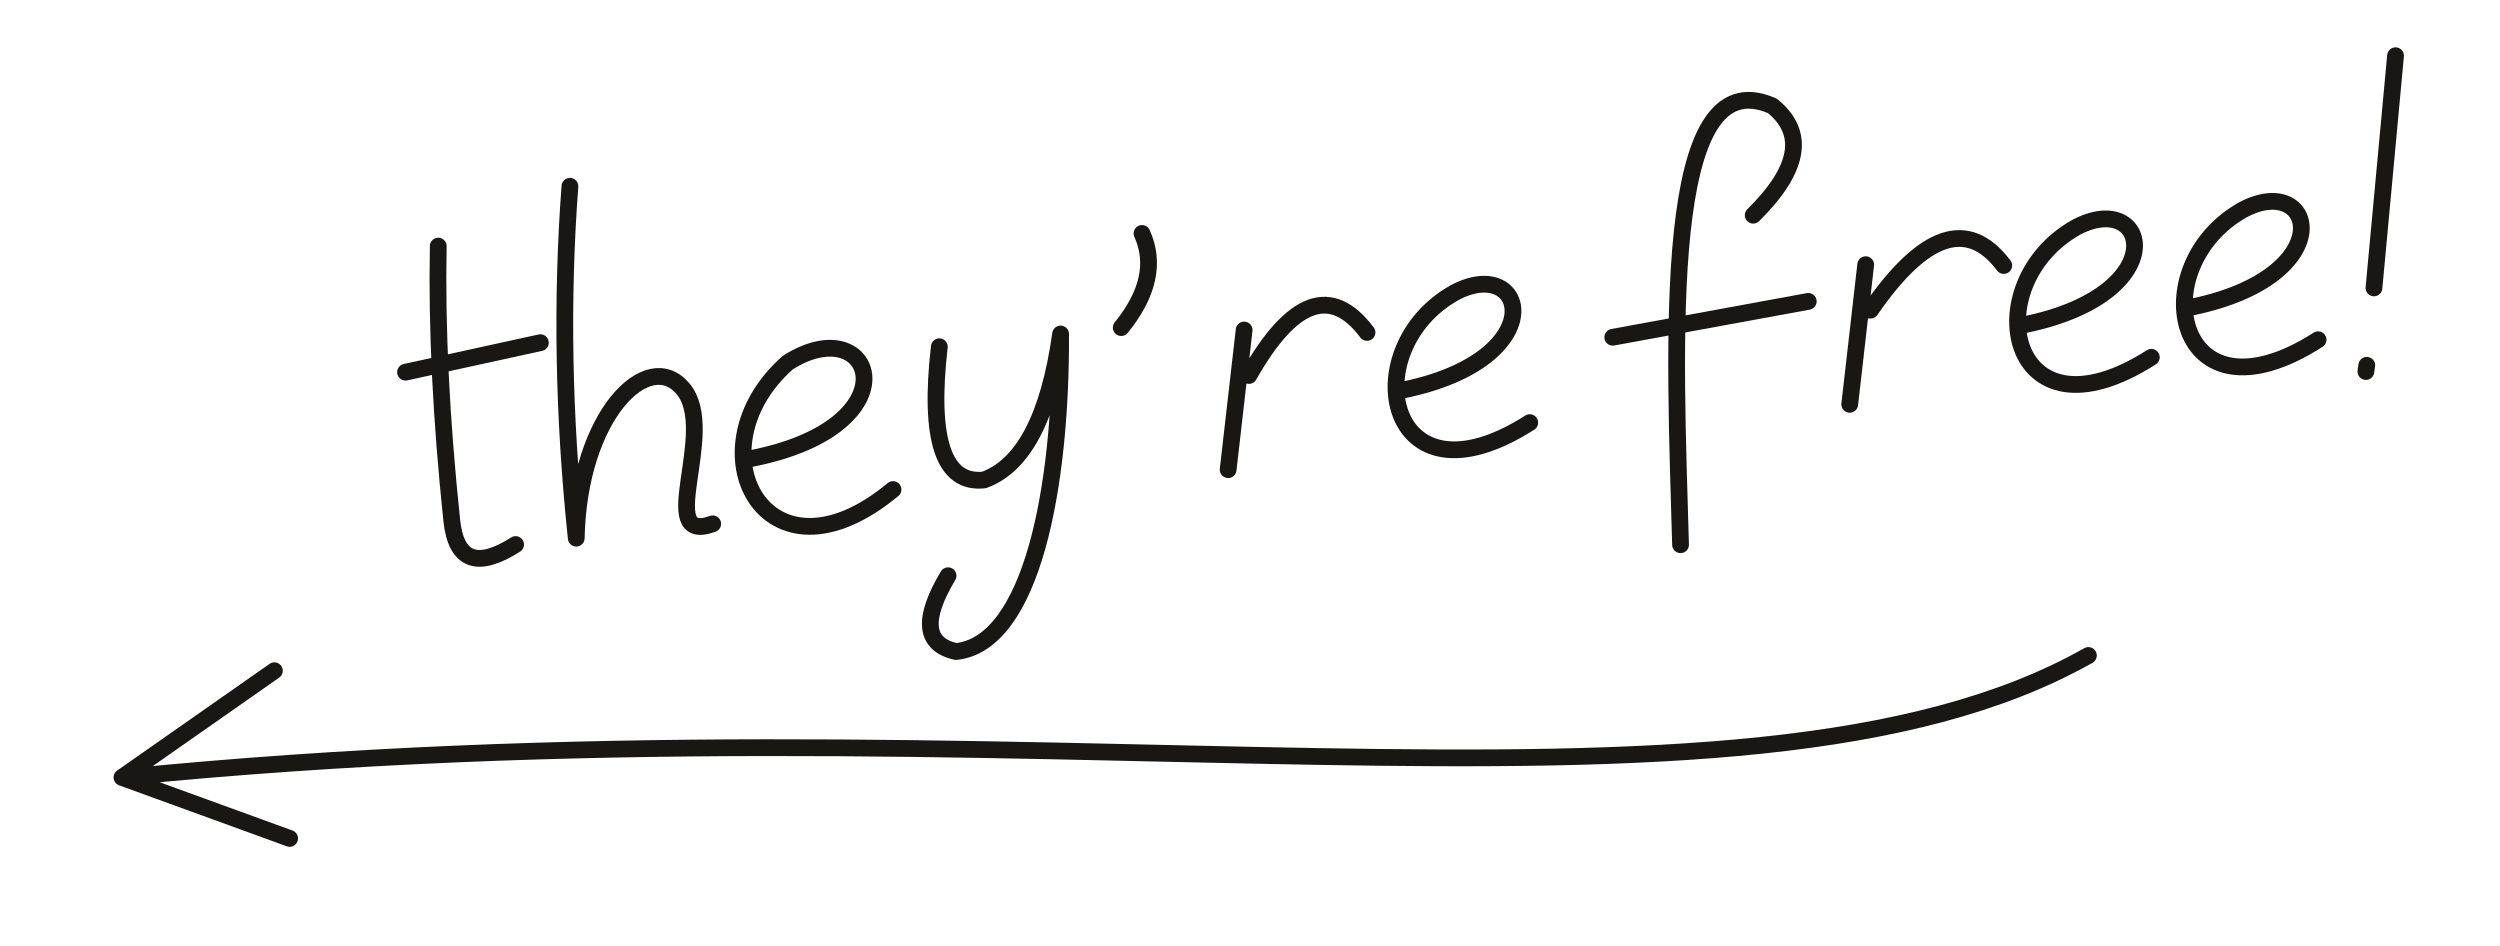
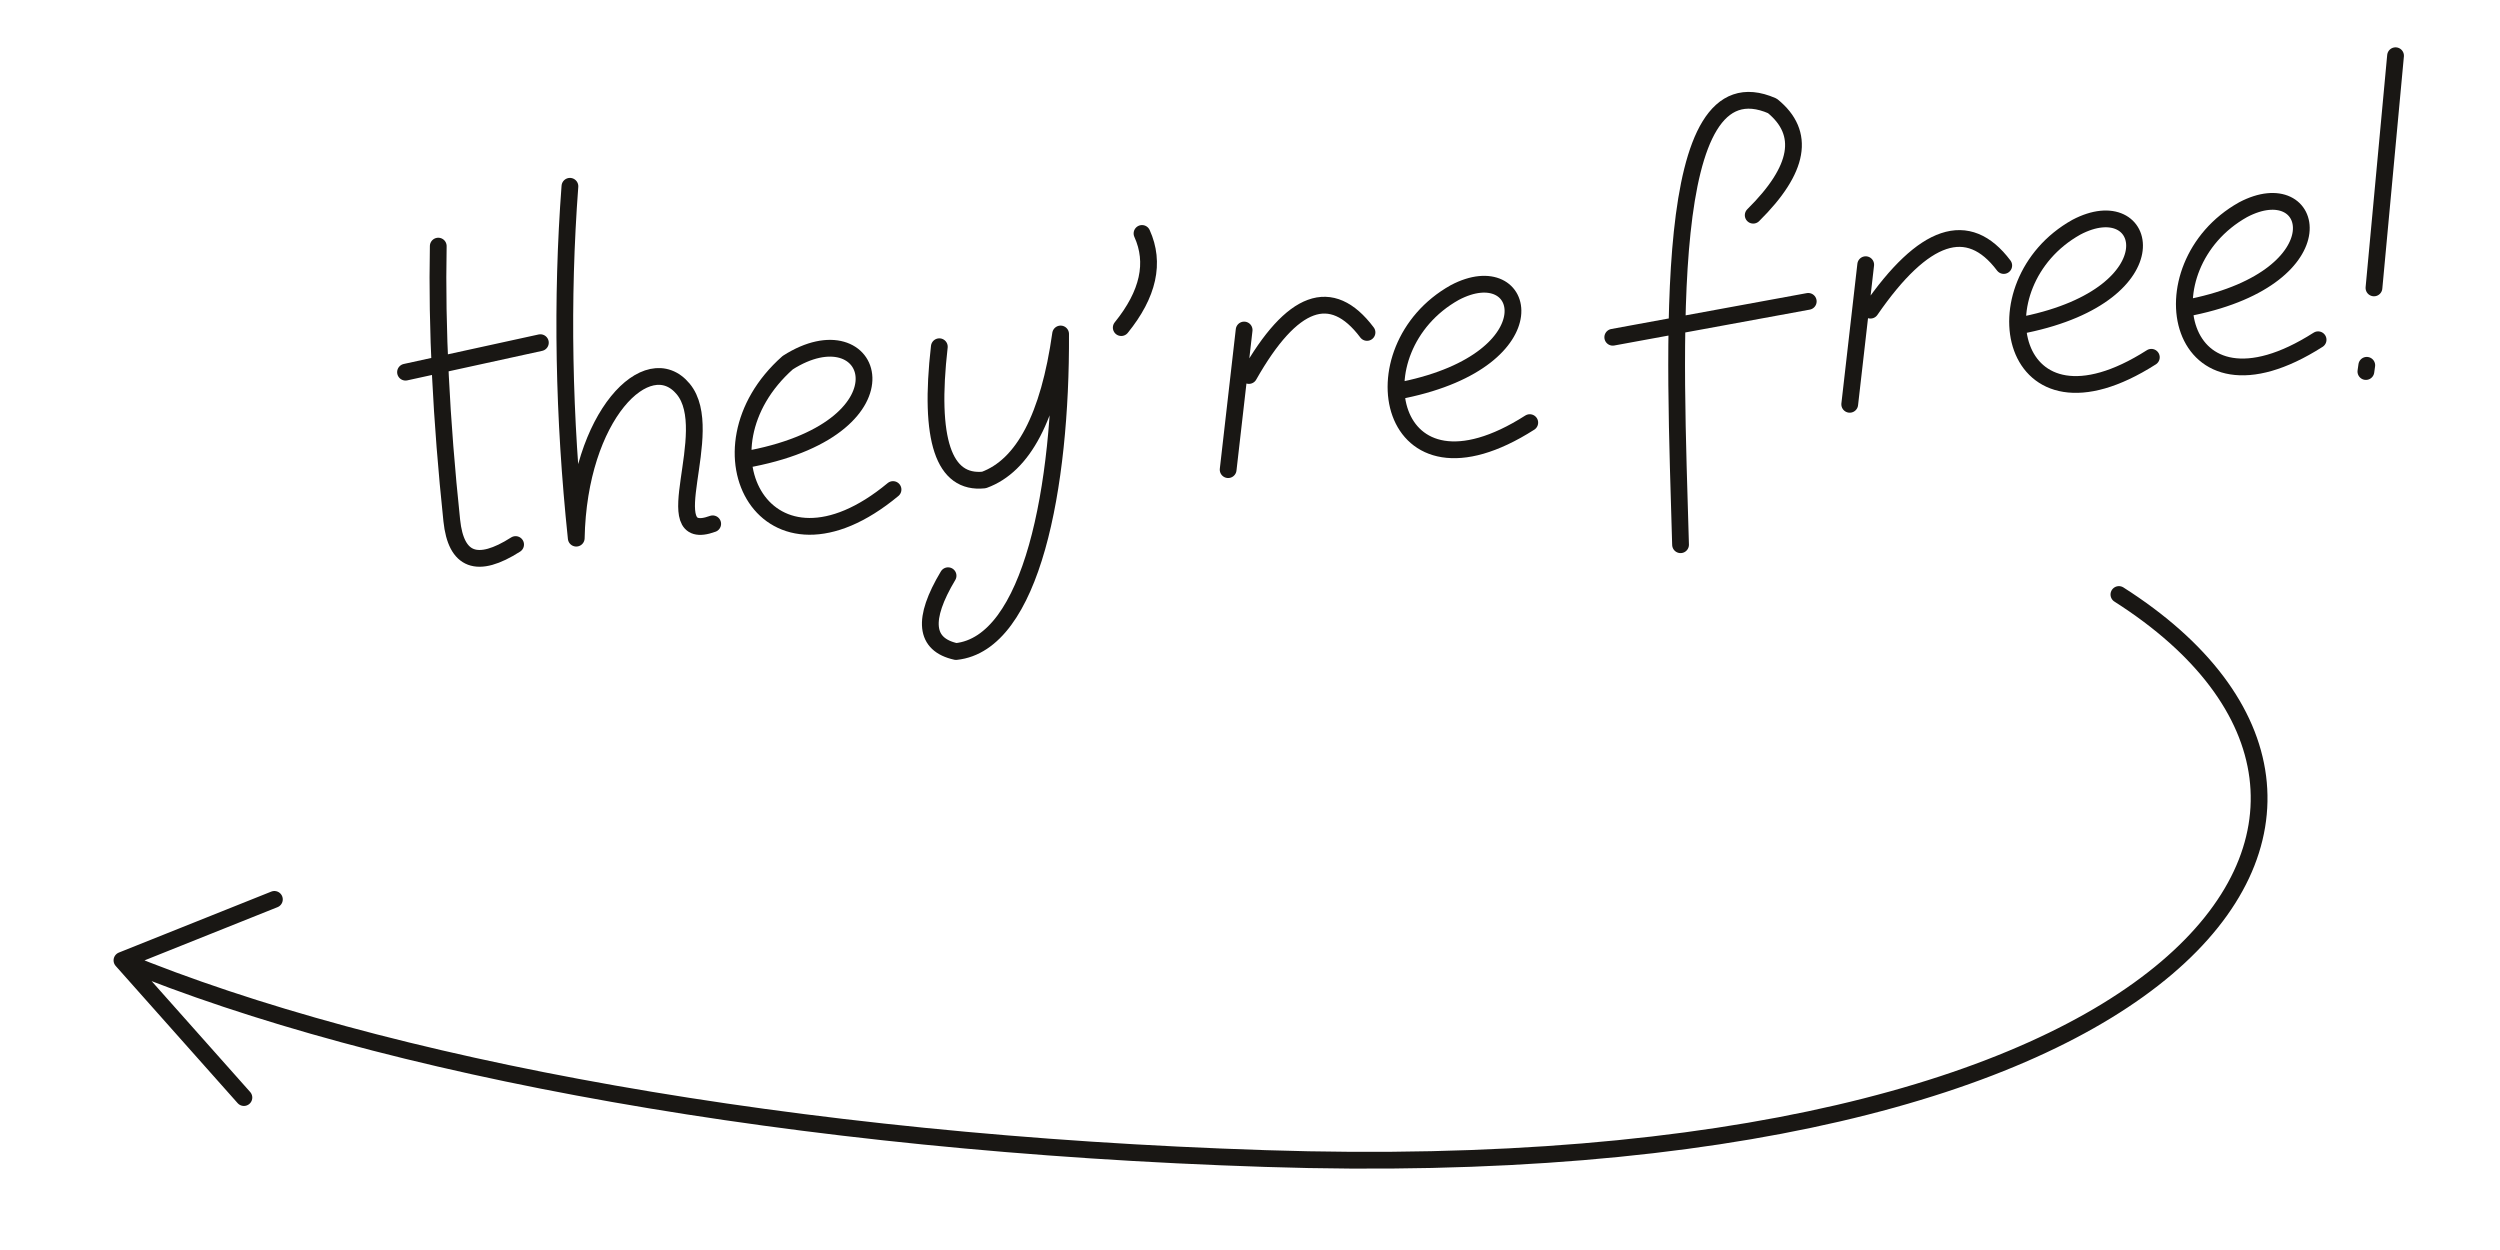
- <svg xmlns="http://www.w3.org/2000/svg" viewBox="0 0 164 62" fill="none">
+ <svg xmlns="http://www.w3.org/2000/svg" viewBox="0 0 164 82" fill="none">
  <g transform="translate(27 3) rotate(-6 61 22)" stroke="#191714" stroke-width="1.1" stroke-linecap="round" stroke-linejoin="round">
    <path d="M3 7Q2 15 2 25Q2 29 6 27M0 15L9 14" />
    <path d="M12 4Q10 15 10 27C11 19 16 15 18 18C20 21 15 28 19 27" />
    <path d="M22 23C33 22 31 14 25 17C18 22 22 32 31 26" />
    <path d="M35 17Q33 26 37 26Q41 25 43 17M43 17C42 27 39 37 34 37Q31 36 34 32" />
    <path d="M49 11Q50 14 47 17" />
    <path d="M53 27L55 18M55 21Q60 14 63 19" />
    <path d="M65 23C75 22 74 15 69 17C62 20 63 31 73 26" />
    <path d="M82 35C83 22 84 3 91 7Q94 10 89 14M79 21L92 20" />
    <path d="M94 27L96 18M96 21Q102 14 105 19" />
    <path d="M106 23C116 22 115 15 110 17C103 20 104 31 114 26" />
    <path d="M117 23C127 22 126 15 121 17C114 20 115 31 125 26" />
    <path d="M132 8L129 23M128 28L127.9 28.4" />
  </g>
-   <path d="M137 43C114 56 68 45 8 51M18 44L8 51L19 55" stroke="#191714" stroke-width="1.1" stroke-linecap="round" stroke-linejoin="round" />
+   <path d="M139 39C161 53 144 78 83 76C52 75 25 70 8 63M18 59L8 63L16 72" stroke="#191714" stroke-width="1.1" stroke-linecap="round" stroke-linejoin="round" />
</svg>
